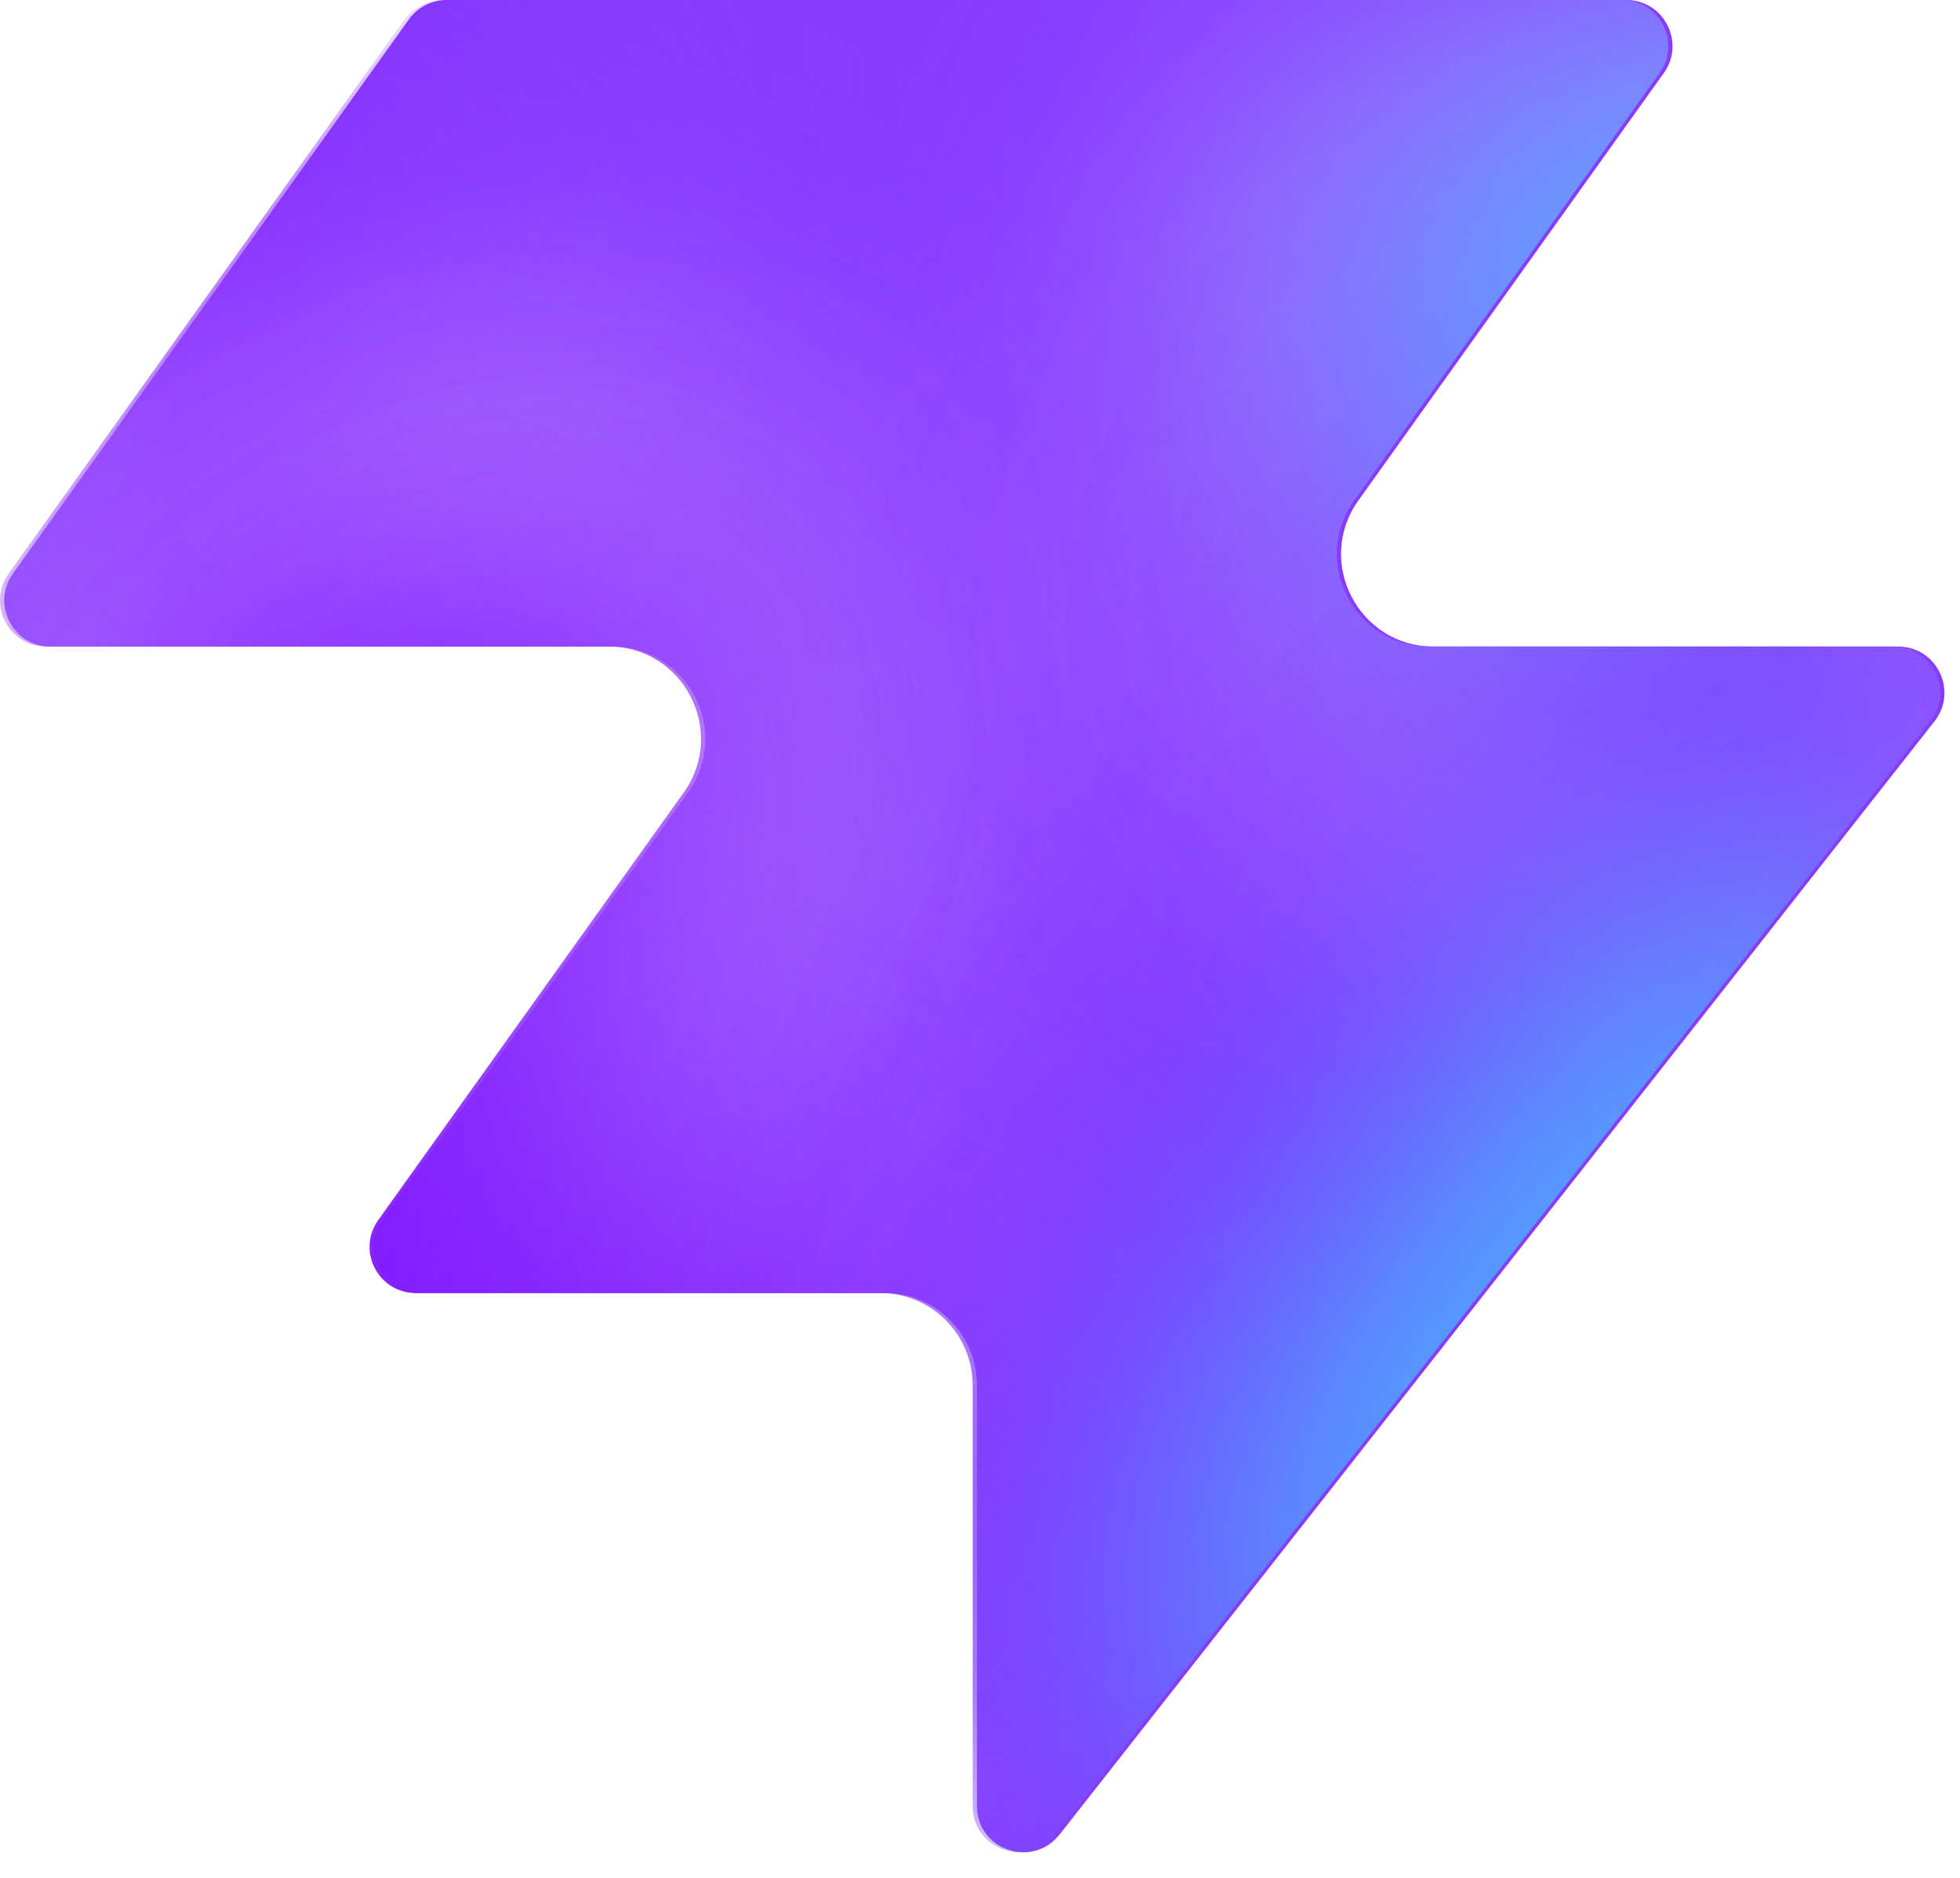
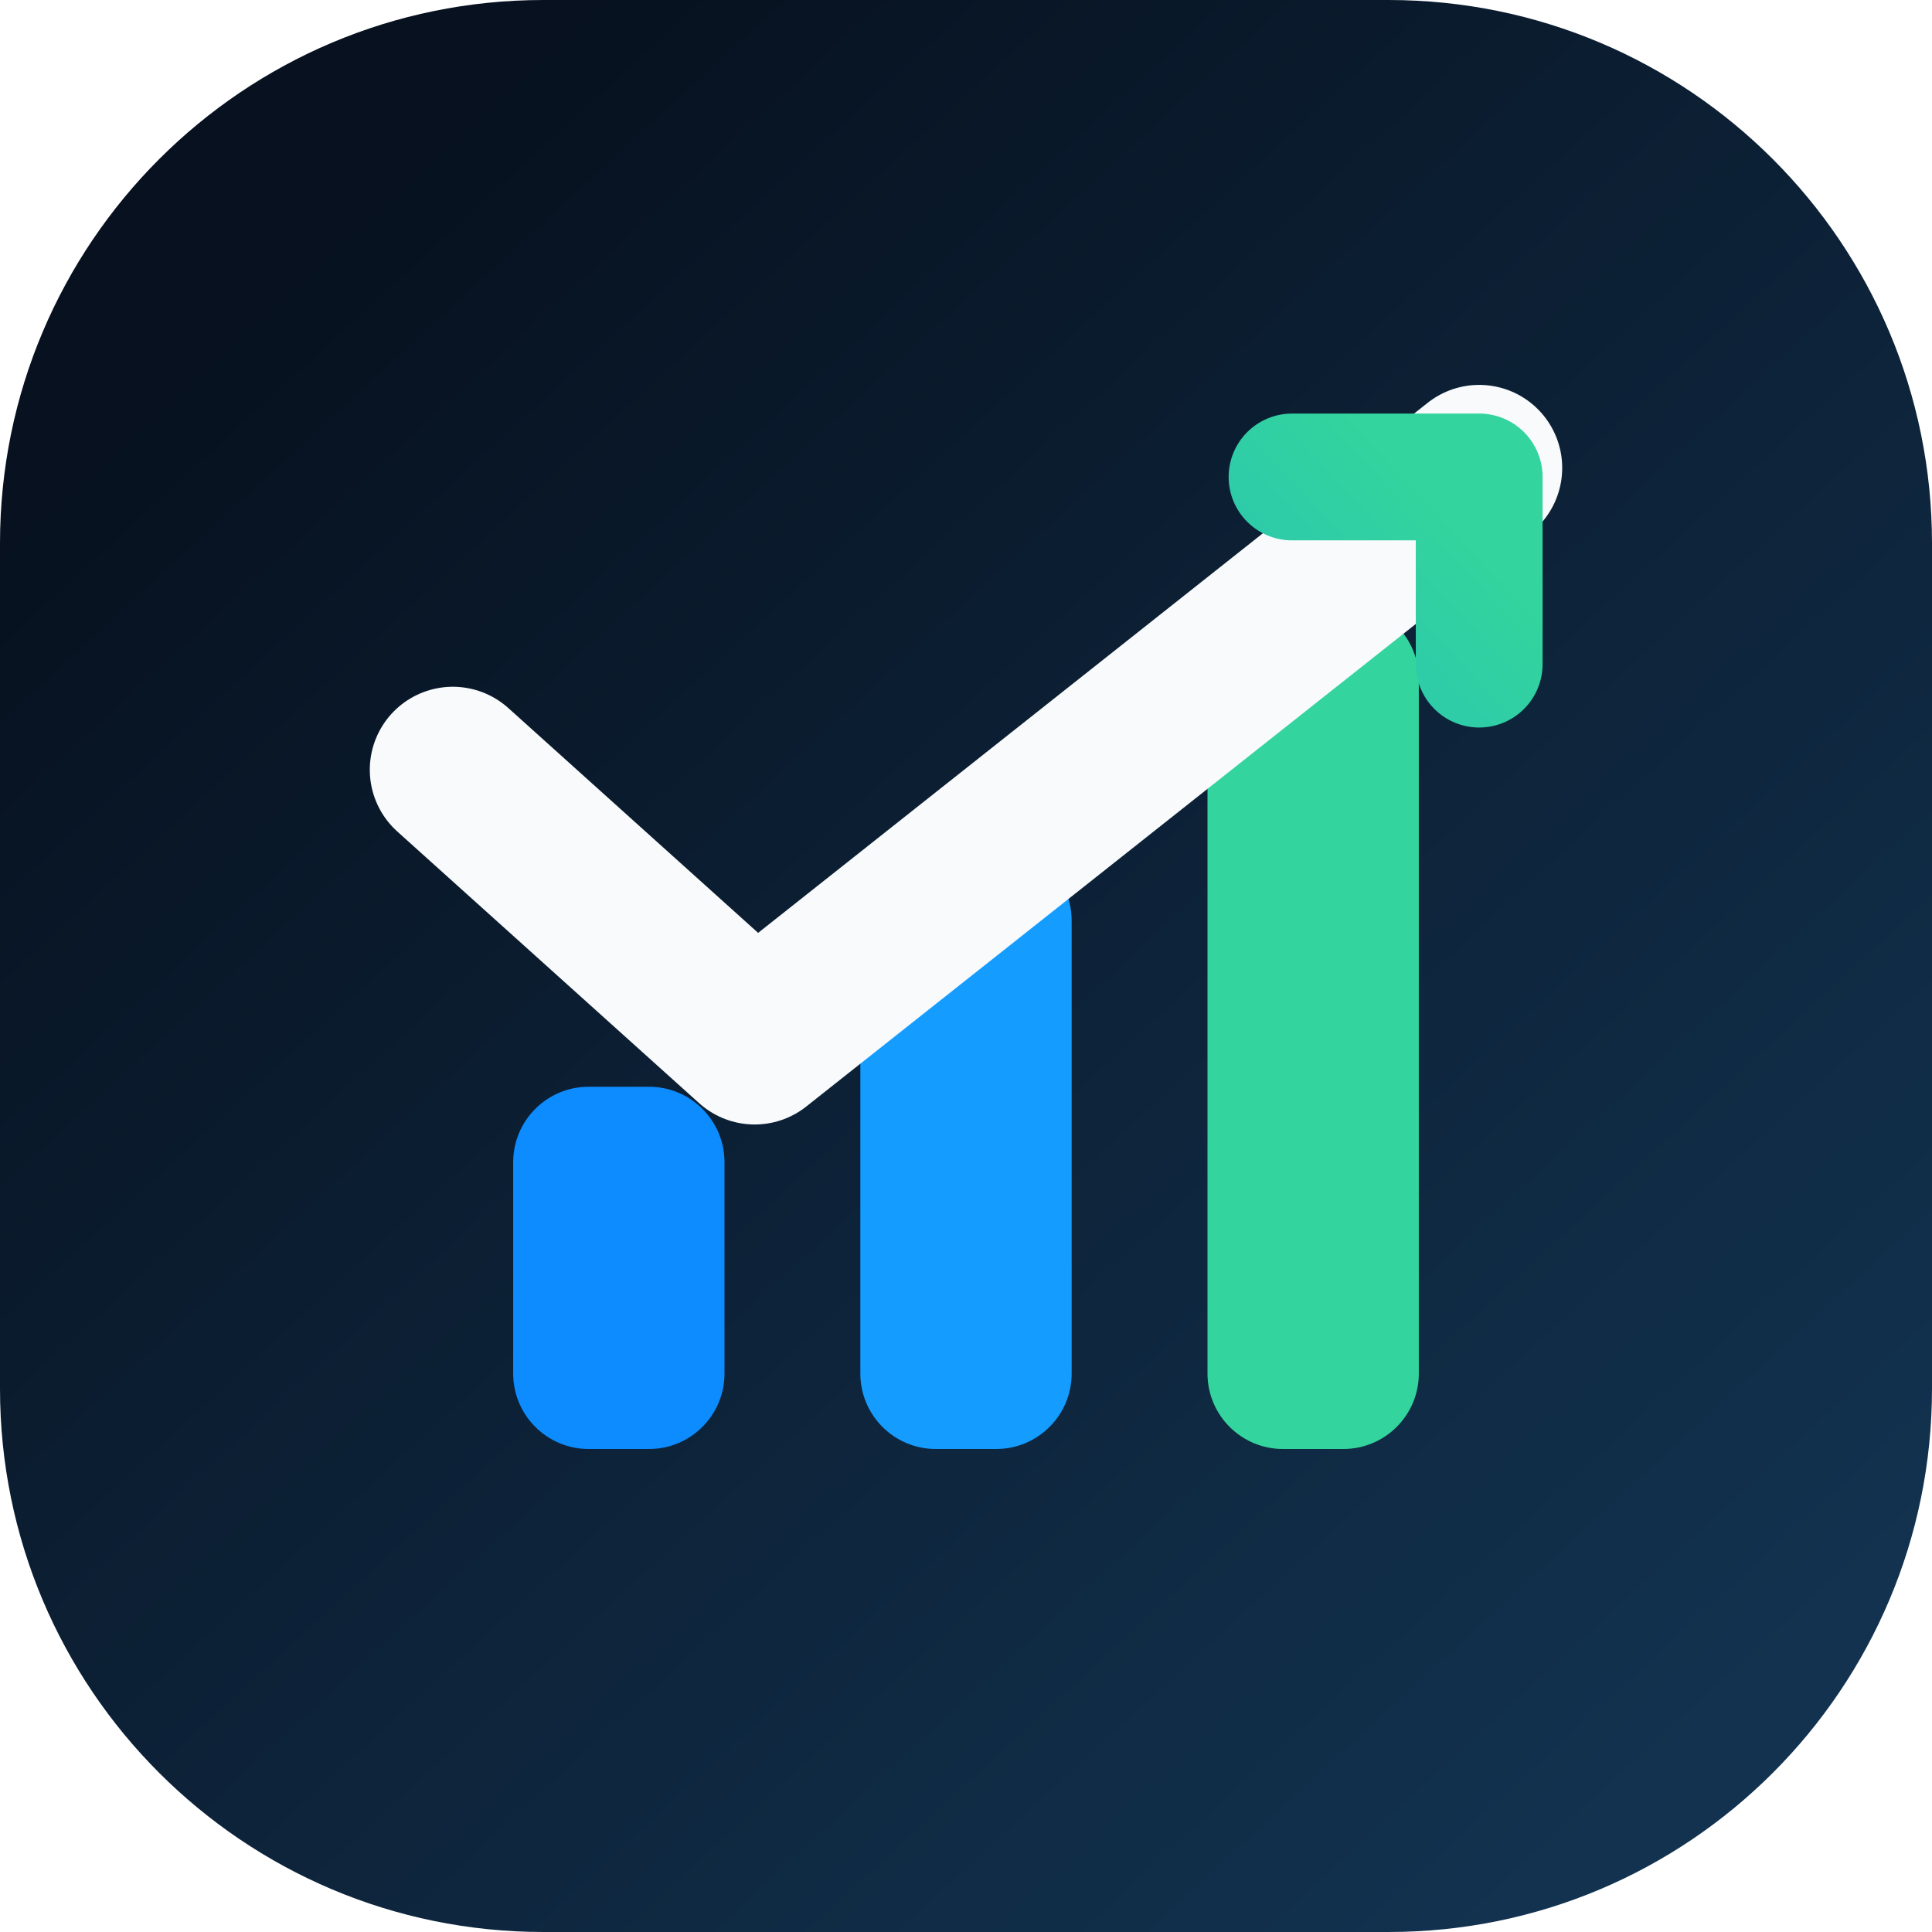
- <svg xmlns="http://www.w3.org/2000/svg" width="48" height="46" fill="none" viewBox="0 0 48 46">
-   <path fill="#863bff" d="M25.946 44.938c-.664.845-2.021.375-2.021-.698V33.937a2.26 2.26 0 0 0-2.262-2.262H10.287c-.92 0-1.456-1.04-.92-1.788l7.48-10.471c1.07-1.497 0-3.578-1.842-3.578H1.237c-.92 0-1.456-1.04-.92-1.788L10.013.474c.214-.297.556-.474.92-.474h28.894c.92 0 1.456 1.04.92 1.788l-7.48 10.471c-1.07 1.498 0 3.579 1.842 3.579h11.377c.943 0 1.473 1.088.89 1.83L25.947 44.94z" style="fill:#863bff;fill:color(display-p3 .525 .23 1);fill-opacity:1" />
-   <mask id="a" width="48" height="46" x="0" y="0" maskUnits="userSpaceOnUse" style="mask-type:alpha">
-     <path fill="#000" d="M25.842 44.938c-.664.844-2.021.375-2.021-.698V33.937a2.26 2.26 0 0 0-2.262-2.262H10.183c-.92 0-1.456-1.04-.92-1.788l7.48-10.471c1.07-1.498 0-3.579-1.842-3.579H1.133c-.92 0-1.456-1.04-.92-1.787L9.91.473c.214-.297.556-.474.92-.474h28.894c.92 0 1.456 1.04.92 1.788l-7.48 10.471c-1.07 1.498 0 3.578 1.842 3.578h11.377c.943 0 1.473 1.088.89 1.832L25.843 44.94z" style="fill:#000;fill-opacity:1" />
-   </mask>
-   <g mask="url(#a)">
-     <g filter="url(#b)">
-       <ellipse cx="5.508" cy="14.704" fill="#ede6ff" rx="5.508" ry="14.704" style="fill:#ede6ff;fill:color(display-p3 .927 .903 1);fill-opacity:1" transform="matrix(.00324 1 1 -.00324 -4.47 31.516)" />
-     </g>
-     <g filter="url(#c)">
-       <ellipse cx="10.399" cy="29.851" fill="#ede6ff" rx="10.399" ry="29.851" style="fill:#ede6ff;fill:color(display-p3 .927 .903 1);fill-opacity:1" transform="matrix(.00324 1 1 -.00324 -39.328 7.883)" />
-     </g>
-     <g filter="url(#d)">
-       <ellipse cx="5.508" cy="30.487" fill="#7e14ff" rx="5.508" ry="30.487" style="fill:#7e14ff;fill:color(display-p3 .492 .077 1);fill-opacity:1" transform="rotate(89.814 -25.913 -14.639)scale(1 -1)" />
-     </g>
-     <g filter="url(#e)">
-       <ellipse cx="5.508" cy="30.599" fill="#7e14ff" rx="5.508" ry="30.599" style="fill:#7e14ff;fill:color(display-p3 .492 .077 1);fill-opacity:1" transform="rotate(89.814 -32.644 -3.334)scale(1 -1)" />
-     </g>
-     <g filter="url(#f)">
-       <ellipse cx="5.508" cy="30.599" fill="#7e14ff" rx="5.508" ry="30.599" style="fill:#7e14ff;fill:color(display-p3 .492 .077 1);fill-opacity:1" transform="matrix(.00324 1 1 -.00324 -34.34 30.47)" />
-     </g>
-     <g filter="url(#g)">
-       <ellipse cx="14.072" cy="22.078" fill="#ede6ff" rx="14.072" ry="22.078" style="fill:#ede6ff;fill:color(display-p3 .927 .903 1);fill-opacity:1" transform="rotate(93.35 24.506 48.493)scale(-1 1)" />
-     </g>
-     <g filter="url(#h)">
-       <ellipse cx="3.47" cy="21.501" fill="#7e14ff" rx="3.47" ry="21.501" style="fill:#7e14ff;fill:color(display-p3 .492 .077 1);fill-opacity:1" transform="rotate(89.009 28.708 47.59)scale(-1 1)" />
-     </g>
-     <g filter="url(#i)">
-       <ellipse cx="3.47" cy="21.501" fill="#7e14ff" rx="3.47" ry="21.501" style="fill:#7e14ff;fill:color(display-p3 .492 .077 1);fill-opacity:1" transform="rotate(89.009 28.708 47.59)scale(-1 1)" />
-     </g>
-     <g filter="url(#j)">
-       <ellipse cx=".387" cy="8.972" fill="#7e14ff" rx="4.407" ry="29.108" style="fill:#7e14ff;fill:color(display-p3 .492 .077 1);fill-opacity:1" transform="rotate(39.51 .387 8.972)" />
-     </g>
-     <g filter="url(#k)">
-       <ellipse cx="47.523" cy="-6.092" fill="#7e14ff" rx="4.407" ry="29.108" style="fill:#7e14ff;fill:color(display-p3 .492 .077 1);fill-opacity:1" transform="rotate(37.892 47.523 -6.092)" />
-     </g>
-     <g filter="url(#l)">
-       <ellipse cx="41.412" cy="6.333" fill="#47bfff" rx="5.971" ry="9.665" style="fill:#47bfff;fill:color(display-p3 .28 .748 1);fill-opacity:1" transform="rotate(37.892 41.412 6.333)" />
-     </g>
-     <g filter="url(#m)">
-       <ellipse cx="-1.879" cy="38.332" fill="#7e14ff" rx="4.407" ry="29.108" style="fill:#7e14ff;fill:color(display-p3 .492 .077 1);fill-opacity:1" transform="rotate(37.892 -1.88 38.332)" />
-     </g>
-     <g filter="url(#n)">
-       <ellipse cx="-1.879" cy="38.332" fill="#7e14ff" rx="4.407" ry="29.108" style="fill:#7e14ff;fill:color(display-p3 .492 .077 1);fill-opacity:1" transform="rotate(37.892 -1.88 38.332)" />
-     </g>
-     <g filter="url(#o)">
-       <ellipse cx="35.651" cy="29.907" fill="#7e14ff" rx="4.407" ry="29.108" style="fill:#7e14ff;fill:color(display-p3 .492 .077 1);fill-opacity:1" transform="rotate(37.892 35.651 29.907)" />
-     </g>
-     <g filter="url(#p)">
-       <ellipse cx="38.418" cy="32.4" fill="#47bfff" rx="5.971" ry="15.297" style="fill:#47bfff;fill:color(display-p3 .28 .748 1);fill-opacity:1" transform="rotate(37.892 38.418 32.4)" />
-     </g>
-   </g>
+ <svg xmlns="http://www.w3.org/2000/svg" viewBox="0 0 64 64" role="img" aria-label="ViiSync">
  <defs>
-     <filter id="b" width="60.045" height="41.654" x="-19.77" y="16.149" color-interpolation-filters="sRGB" filterUnits="userSpaceOnUse">
-       <feFlood flood-opacity="0" result="BackgroundImageFix" />
-       <feBlend in="SourceGraphic" in2="BackgroundImageFix" result="shape" />
-       <feGaussianBlur result="effect1_foregroundBlur_2002_17158" stdDeviation="7.659" />
-     </filter>
-     <filter id="c" width="90.34" height="51.437" x="-54.613" y="-7.533" color-interpolation-filters="sRGB" filterUnits="userSpaceOnUse">
-       <feFlood flood-opacity="0" result="BackgroundImageFix" />
-       <feBlend in="SourceGraphic" in2="BackgroundImageFix" result="shape" />
-       <feGaussianBlur result="effect1_foregroundBlur_2002_17158" stdDeviation="7.659" />
-     </filter>
-     <filter id="d" width="79.355" height="29.4" x="-49.64" y="2.03" color-interpolation-filters="sRGB" filterUnits="userSpaceOnUse">
-       <feFlood flood-opacity="0" result="BackgroundImageFix" />
-       <feBlend in="SourceGraphic" in2="BackgroundImageFix" result="shape" />
-       <feGaussianBlur result="effect1_foregroundBlur_2002_17158" stdDeviation="4.596" />
-     </filter>
-     <filter id="e" width="79.579" height="29.4" x="-45.045" y="20.029" color-interpolation-filters="sRGB" filterUnits="userSpaceOnUse">
-       <feFlood flood-opacity="0" result="BackgroundImageFix" />
-       <feBlend in="SourceGraphic" in2="BackgroundImageFix" result="shape" />
-       <feGaussianBlur result="effect1_foregroundBlur_2002_17158" stdDeviation="4.596" />
-     </filter>
-     <filter id="f" width="79.579" height="29.4" x="-43.513" y="21.178" color-interpolation-filters="sRGB" filterUnits="userSpaceOnUse">
-       <feFlood flood-opacity="0" result="BackgroundImageFix" />
-       <feBlend in="SourceGraphic" in2="BackgroundImageFix" result="shape" />
-       <feGaussianBlur result="effect1_foregroundBlur_2002_17158" stdDeviation="4.596" />
-     </filter>
-     <filter id="g" width="74.749" height="58.852" x="15.756" y="-17.901" color-interpolation-filters="sRGB" filterUnits="userSpaceOnUse">
-       <feFlood flood-opacity="0" result="BackgroundImageFix" />
-       <feBlend in="SourceGraphic" in2="BackgroundImageFix" result="shape" />
-       <feGaussianBlur result="effect1_foregroundBlur_2002_17158" stdDeviation="7.659" />
-     </filter>
-     <filter id="h" width="61.377" height="25.362" x="23.548" y="2.284" color-interpolation-filters="sRGB" filterUnits="userSpaceOnUse">
-       <feFlood flood-opacity="0" result="BackgroundImageFix" />
-       <feBlend in="SourceGraphic" in2="BackgroundImageFix" result="shape" />
-       <feGaussianBlur result="effect1_foregroundBlur_2002_17158" stdDeviation="4.596" />
-     </filter>
-     <filter id="i" width="61.377" height="25.362" x="23.548" y="2.284" color-interpolation-filters="sRGB" filterUnits="userSpaceOnUse">
-       <feFlood flood-opacity="0" result="BackgroundImageFix" />
-       <feBlend in="SourceGraphic" in2="BackgroundImageFix" result="shape" />
-       <feGaussianBlur result="effect1_foregroundBlur_2002_17158" stdDeviation="4.596" />
-     </filter>
-     <filter id="j" width="56.045" height="63.649" x="-27.636" y="-22.853" color-interpolation-filters="sRGB" filterUnits="userSpaceOnUse">
-       <feFlood flood-opacity="0" result="BackgroundImageFix" />
-       <feBlend in="SourceGraphic" in2="BackgroundImageFix" result="shape" />
-       <feGaussianBlur result="effect1_foregroundBlur_2002_17158" stdDeviation="4.596" />
-     </filter>
-     <filter id="k" width="54.814" height="64.646" x="20.116" y="-38.415" color-interpolation-filters="sRGB" filterUnits="userSpaceOnUse">
-       <feFlood flood-opacity="0" result="BackgroundImageFix" />
-       <feBlend in="SourceGraphic" in2="BackgroundImageFix" result="shape" />
-       <feGaussianBlur result="effect1_foregroundBlur_2002_17158" stdDeviation="4.596" />
-     </filter>
-     <filter id="l" width="33.541" height="35.313" x="24.641" y="-11.323" color-interpolation-filters="sRGB" filterUnits="userSpaceOnUse">
-       <feFlood flood-opacity="0" result="BackgroundImageFix" />
-       <feBlend in="SourceGraphic" in2="BackgroundImageFix" result="shape" />
-       <feGaussianBlur result="effect1_foregroundBlur_2002_17158" stdDeviation="4.596" />
-     </filter>
-     <filter id="m" width="54.814" height="64.646" x="-29.286" y="6.009" color-interpolation-filters="sRGB" filterUnits="userSpaceOnUse">
-       <feFlood flood-opacity="0" result="BackgroundImageFix" />
-       <feBlend in="SourceGraphic" in2="BackgroundImageFix" result="shape" />
-       <feGaussianBlur result="effect1_foregroundBlur_2002_17158" stdDeviation="4.596" />
-     </filter>
-     <filter id="n" width="54.814" height="64.646" x="-29.286" y="6.009" color-interpolation-filters="sRGB" filterUnits="userSpaceOnUse">
-       <feFlood flood-opacity="0" result="BackgroundImageFix" />
-       <feBlend in="SourceGraphic" in2="BackgroundImageFix" result="shape" />
-       <feGaussianBlur result="effect1_foregroundBlur_2002_17158" stdDeviation="4.596" />
-     </filter>
-     <filter id="o" width="54.814" height="64.646" x="8.244" y="-2.416" color-interpolation-filters="sRGB" filterUnits="userSpaceOnUse">
-       <feFlood flood-opacity="0" result="BackgroundImageFix" />
-       <feBlend in="SourceGraphic" in2="BackgroundImageFix" result="shape" />
-       <feGaussianBlur result="effect1_foregroundBlur_2002_17158" stdDeviation="4.596" />
-     </filter>
-     <filter id="p" width="39.409" height="43.623" x="18.713" y="10.588" color-interpolation-filters="sRGB" filterUnits="userSpaceOnUse">
-       <feFlood flood-opacity="0" result="BackgroundImageFix" />
-       <feBlend in="SourceGraphic" in2="BackgroundImageFix" result="shape" />
-       <feGaussianBlur result="effect1_foregroundBlur_2002_17158" stdDeviation="4.596" />
-     </filter>
+     <linearGradient id="bg" x1="10" x2="56" y1="8" y2="58" gradientUnits="userSpaceOnUse">
+       <stop offset="0" stop-color="#07111f" />
+       <stop offset="1" stop-color="#12324f" />
+     </linearGradient>
+     <linearGradient id="accent" x1="18" x2="47" y1="43" y2="16" gradientUnits="userSpaceOnUse">
+       <stop offset="0" stop-color="#0d8cff" />
+       <stop offset="1" stop-color="#33d49d" />
+     </linearGradient>
  </defs>
+   <rect width="64" height="64" rx="18" fill="url(#bg)" />
+   <rect x="17" y="36" width="7" height="12" rx="2.5" fill="#0d8cff" />
+   <rect x="28.5" y="28" width="7" height="20" rx="2.5" fill="#149cff" />
+   <rect x="40" y="20" width="7" height="28" rx="2.5" fill="#33d49d" />
+   <path d="M15 25.5 25 34.5 49 15.5" fill="none" stroke="#f8fafc" stroke-linecap="round" stroke-linejoin="round" stroke-width="5.5" />
+   <path d="M42.8 15.8H49v6.2" fill="none" stroke="url(#accent)" stroke-linecap="round" stroke-linejoin="round" stroke-width="4.2" />
</svg>
